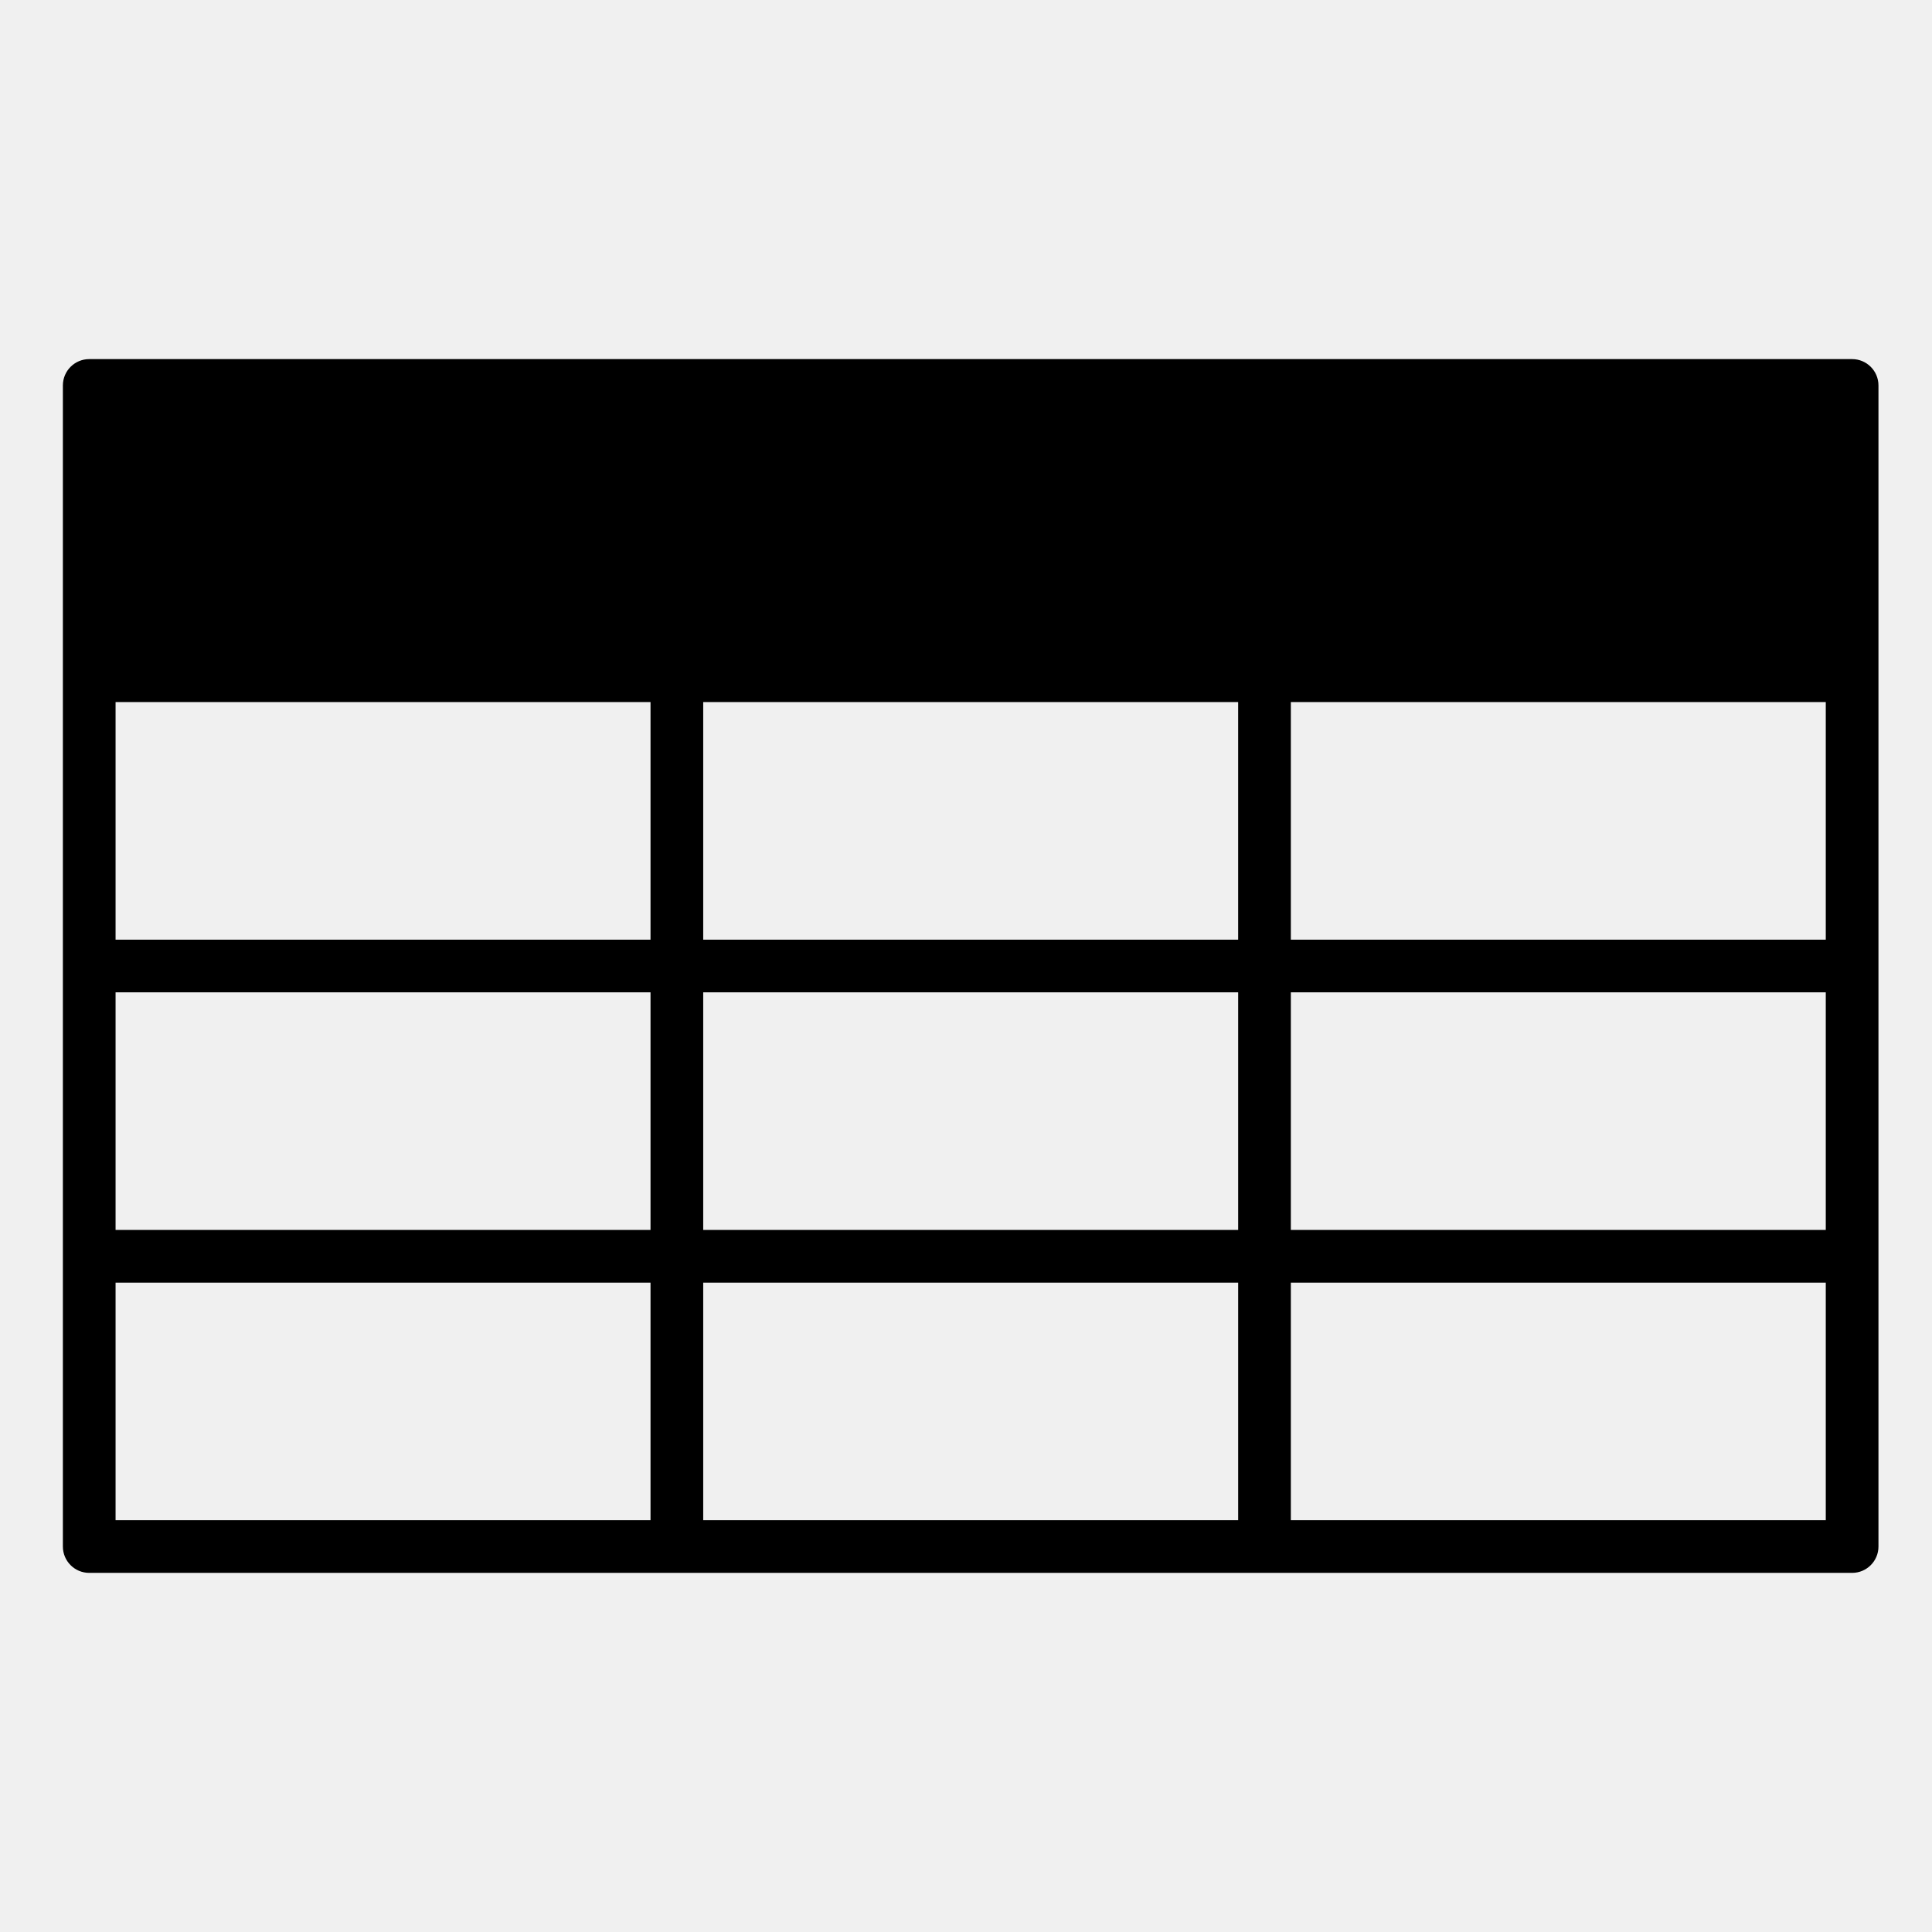
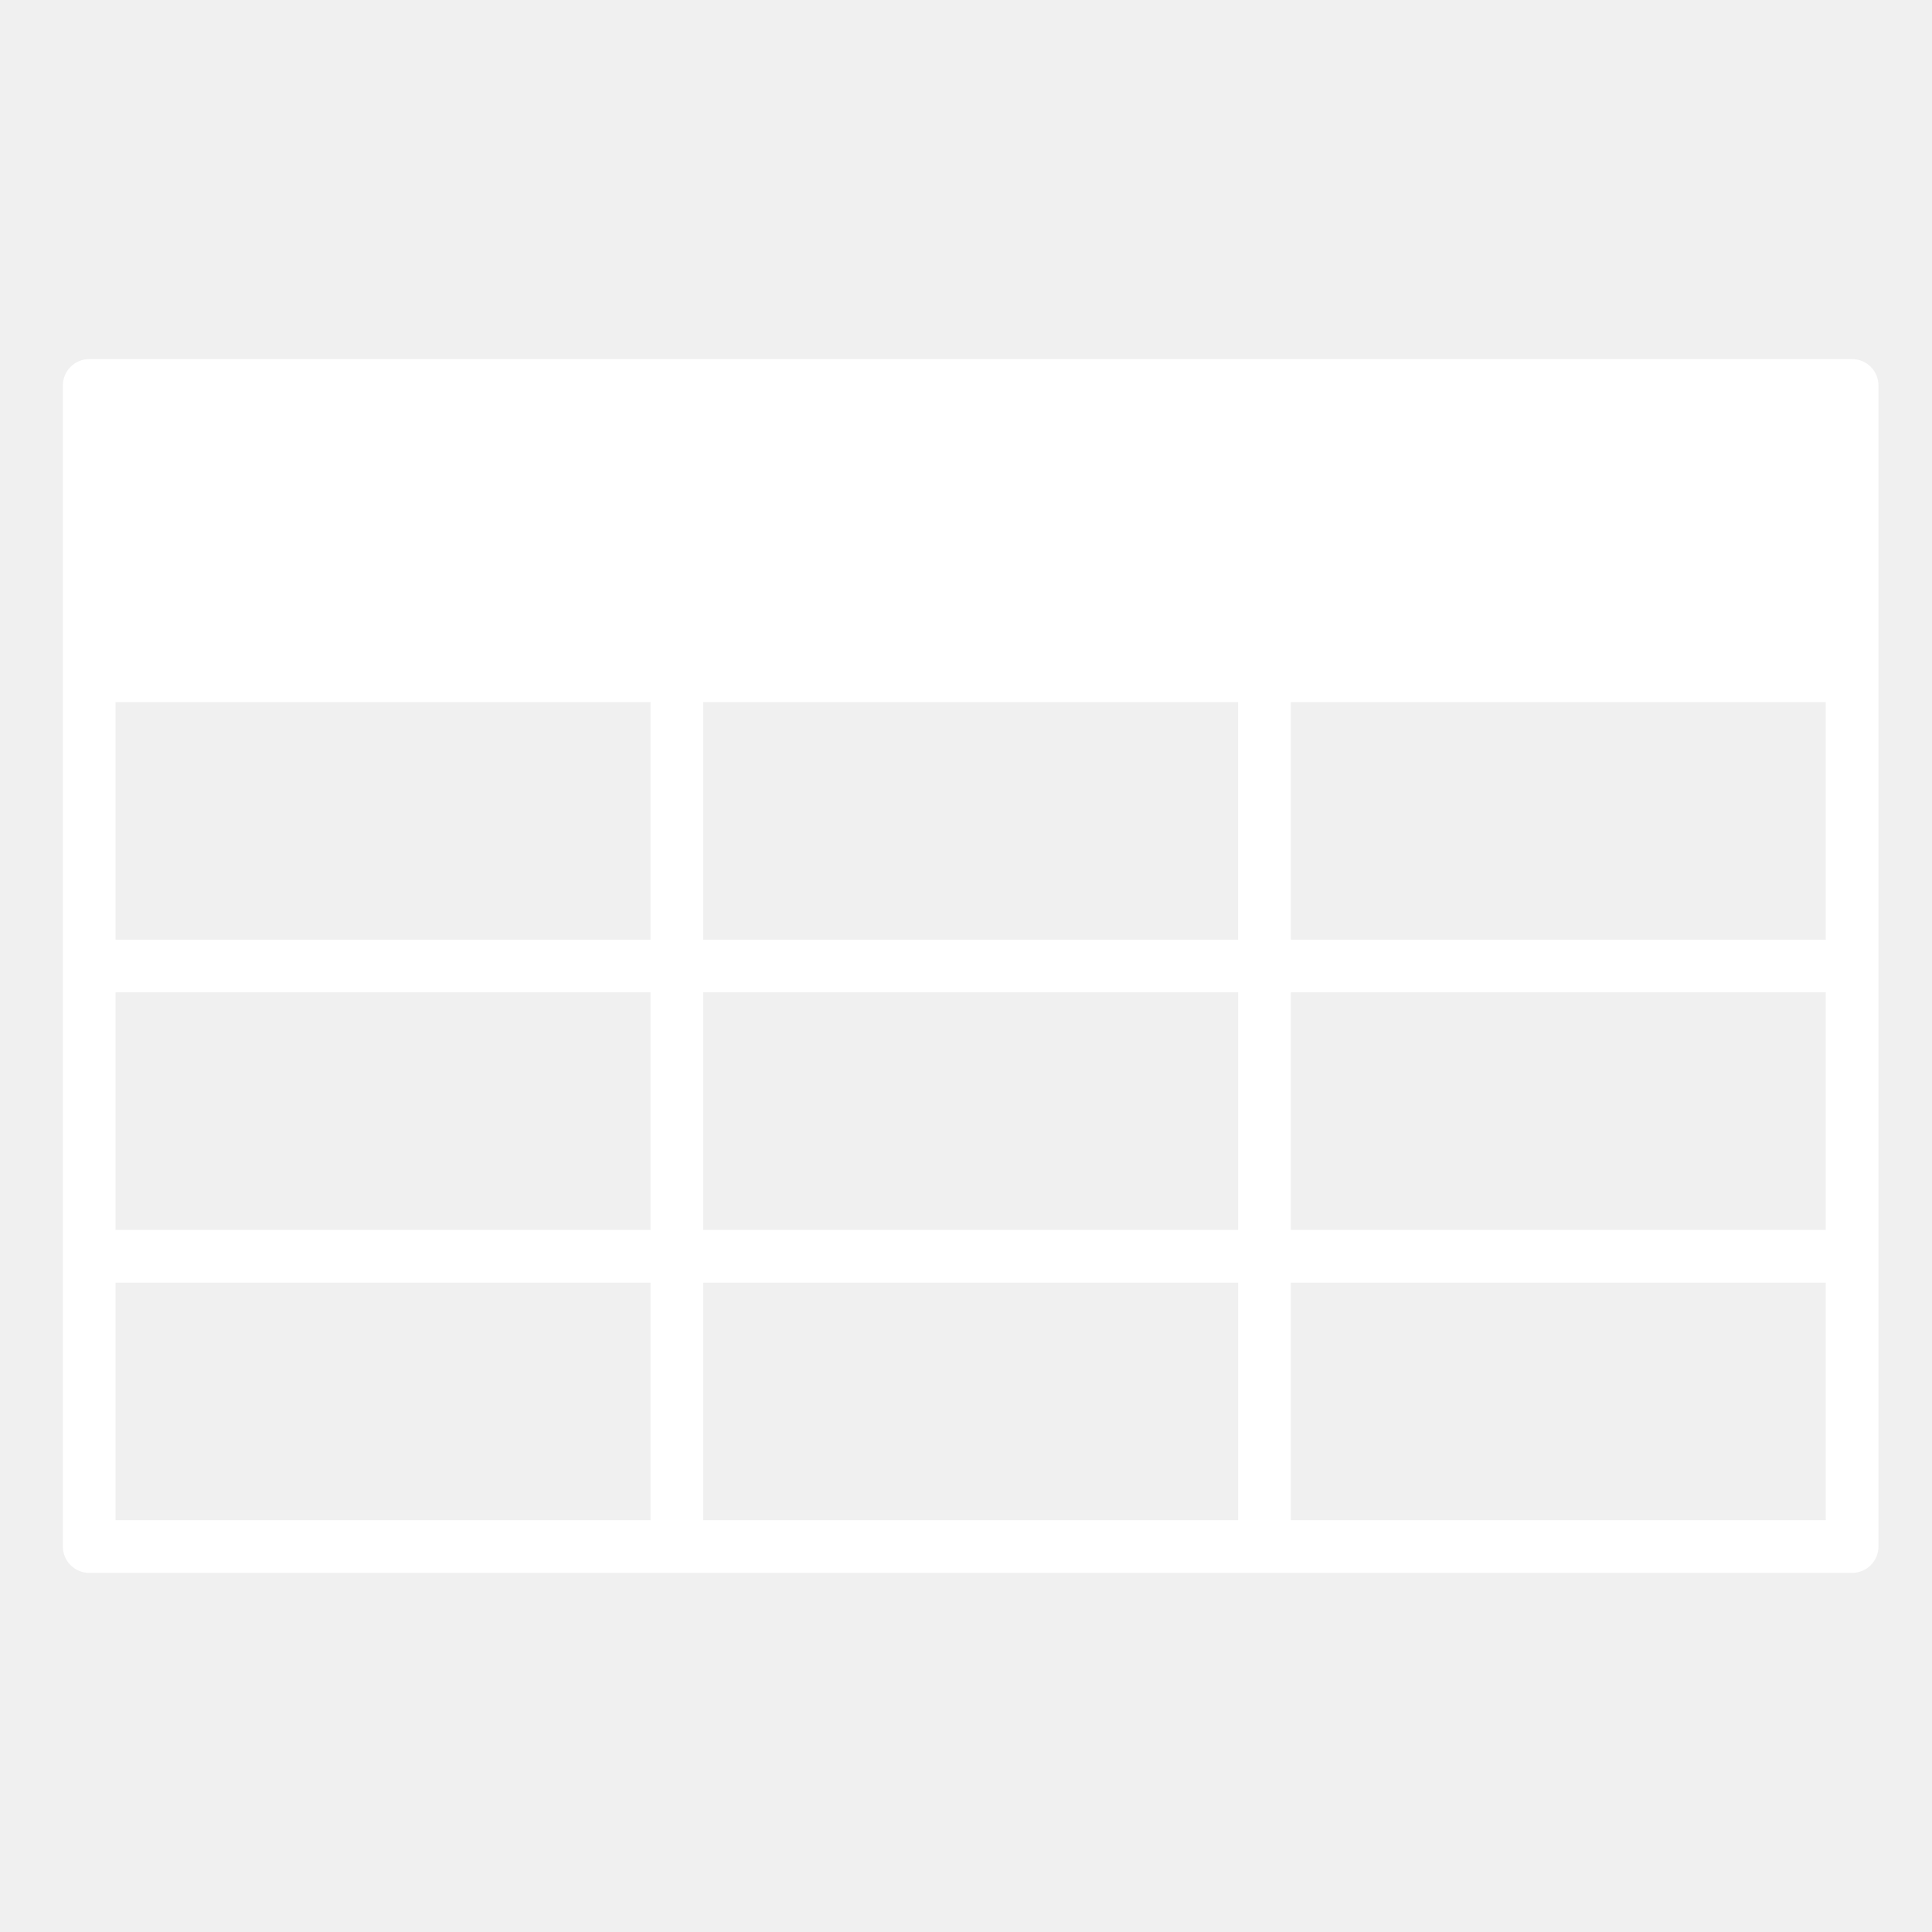
<svg xmlns="http://www.w3.org/2000/svg" enable-background="new 0 0 110 110" height="110px" id="Layer_1" version="1.1" viewBox="0 0 110 110" width="110px" xml:space="preserve">
-   <path d="M105.452,20.446H5.08c-0.829,0-1.5,0.671-1.5,1.5v66.107c0,0.828,0.671,1.5,1.5,1.5h100.372c0.828,0,1.5-0.672,1.5-1.5  V21.946C106.952,21.118,106.28,20.446,105.452,20.446z M40.038,70.027V56.5h30.458v13.527H40.038z M70.495,39.973V53.5H40.038  V39.973H70.495z M37.038,39.973V53.5H6.58V39.973H37.038z M37.038,56.5v13.527H6.58V56.5H37.038z M40.038,73.027h30.458v13.526  H40.038V73.027z M73.495,70.027V56.5h30.457v13.527H73.495z M73.495,53.5V39.973h30.457V53.5H73.495z M6.58,73.027h30.458v13.526  H6.58V73.027z M73.495,86.554V73.027h30.457v13.526H73.495z" />
+   <path style="fill:#FFFFFF" d="M105.452,20.446H5.08c-0.829,0-1.5,0.671-1.5,1.5v66.107c0,0.828,0.671,1.5,1.5,1.5h100.372c0.828,0,1.5-0.672,1.5-1.5  V21.946C106.952,21.118,106.28,20.446,105.452,20.446z M40.038,70.027V56.5h30.458v13.527H40.038z M70.495,39.973V53.5H40.038  V39.973H70.495z M37.038,39.973V53.5H6.58V39.973H37.038z M37.038,56.5v13.527H6.58V56.5H37.038z M40.038,73.027h30.458v13.526  H40.038V73.027z M73.495,70.027V56.5h30.457v13.527H73.495z M73.495,53.5V39.973h30.457V53.5H73.495z M6.58,73.027h30.458v13.526  H6.58V73.027z M73.495,86.554V73.027h30.457v13.526H73.495z" />
</svg>
